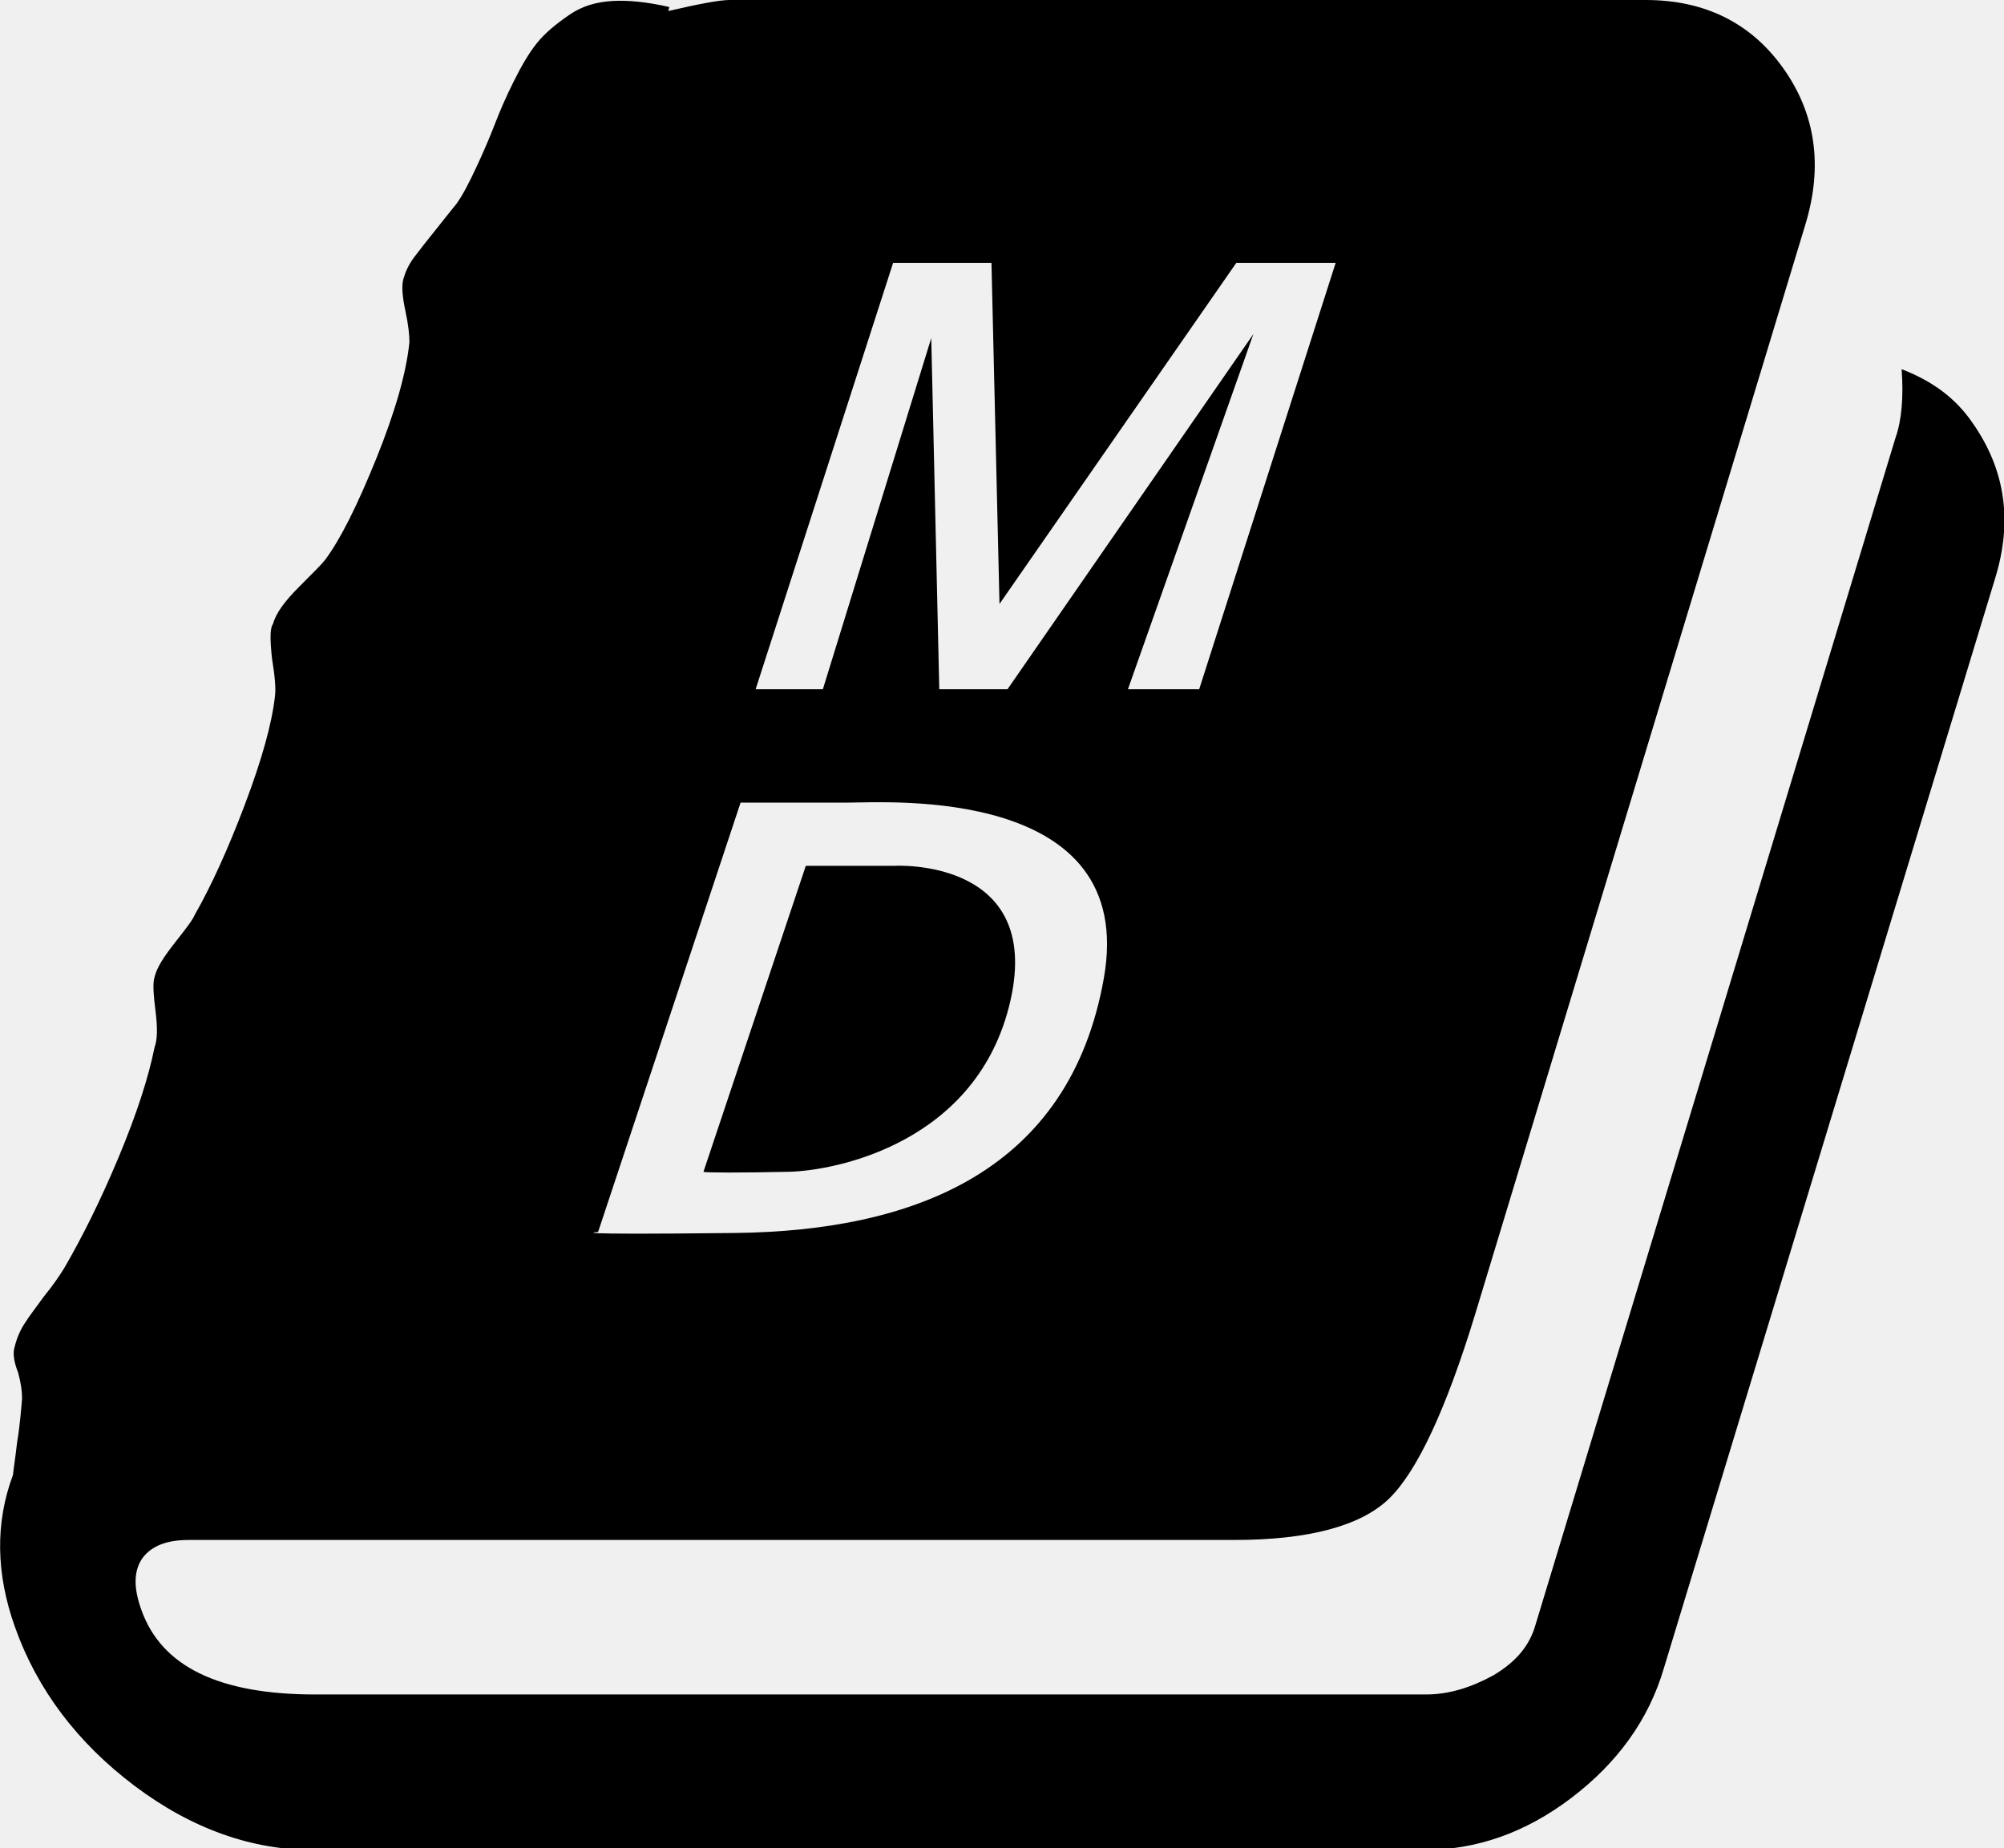
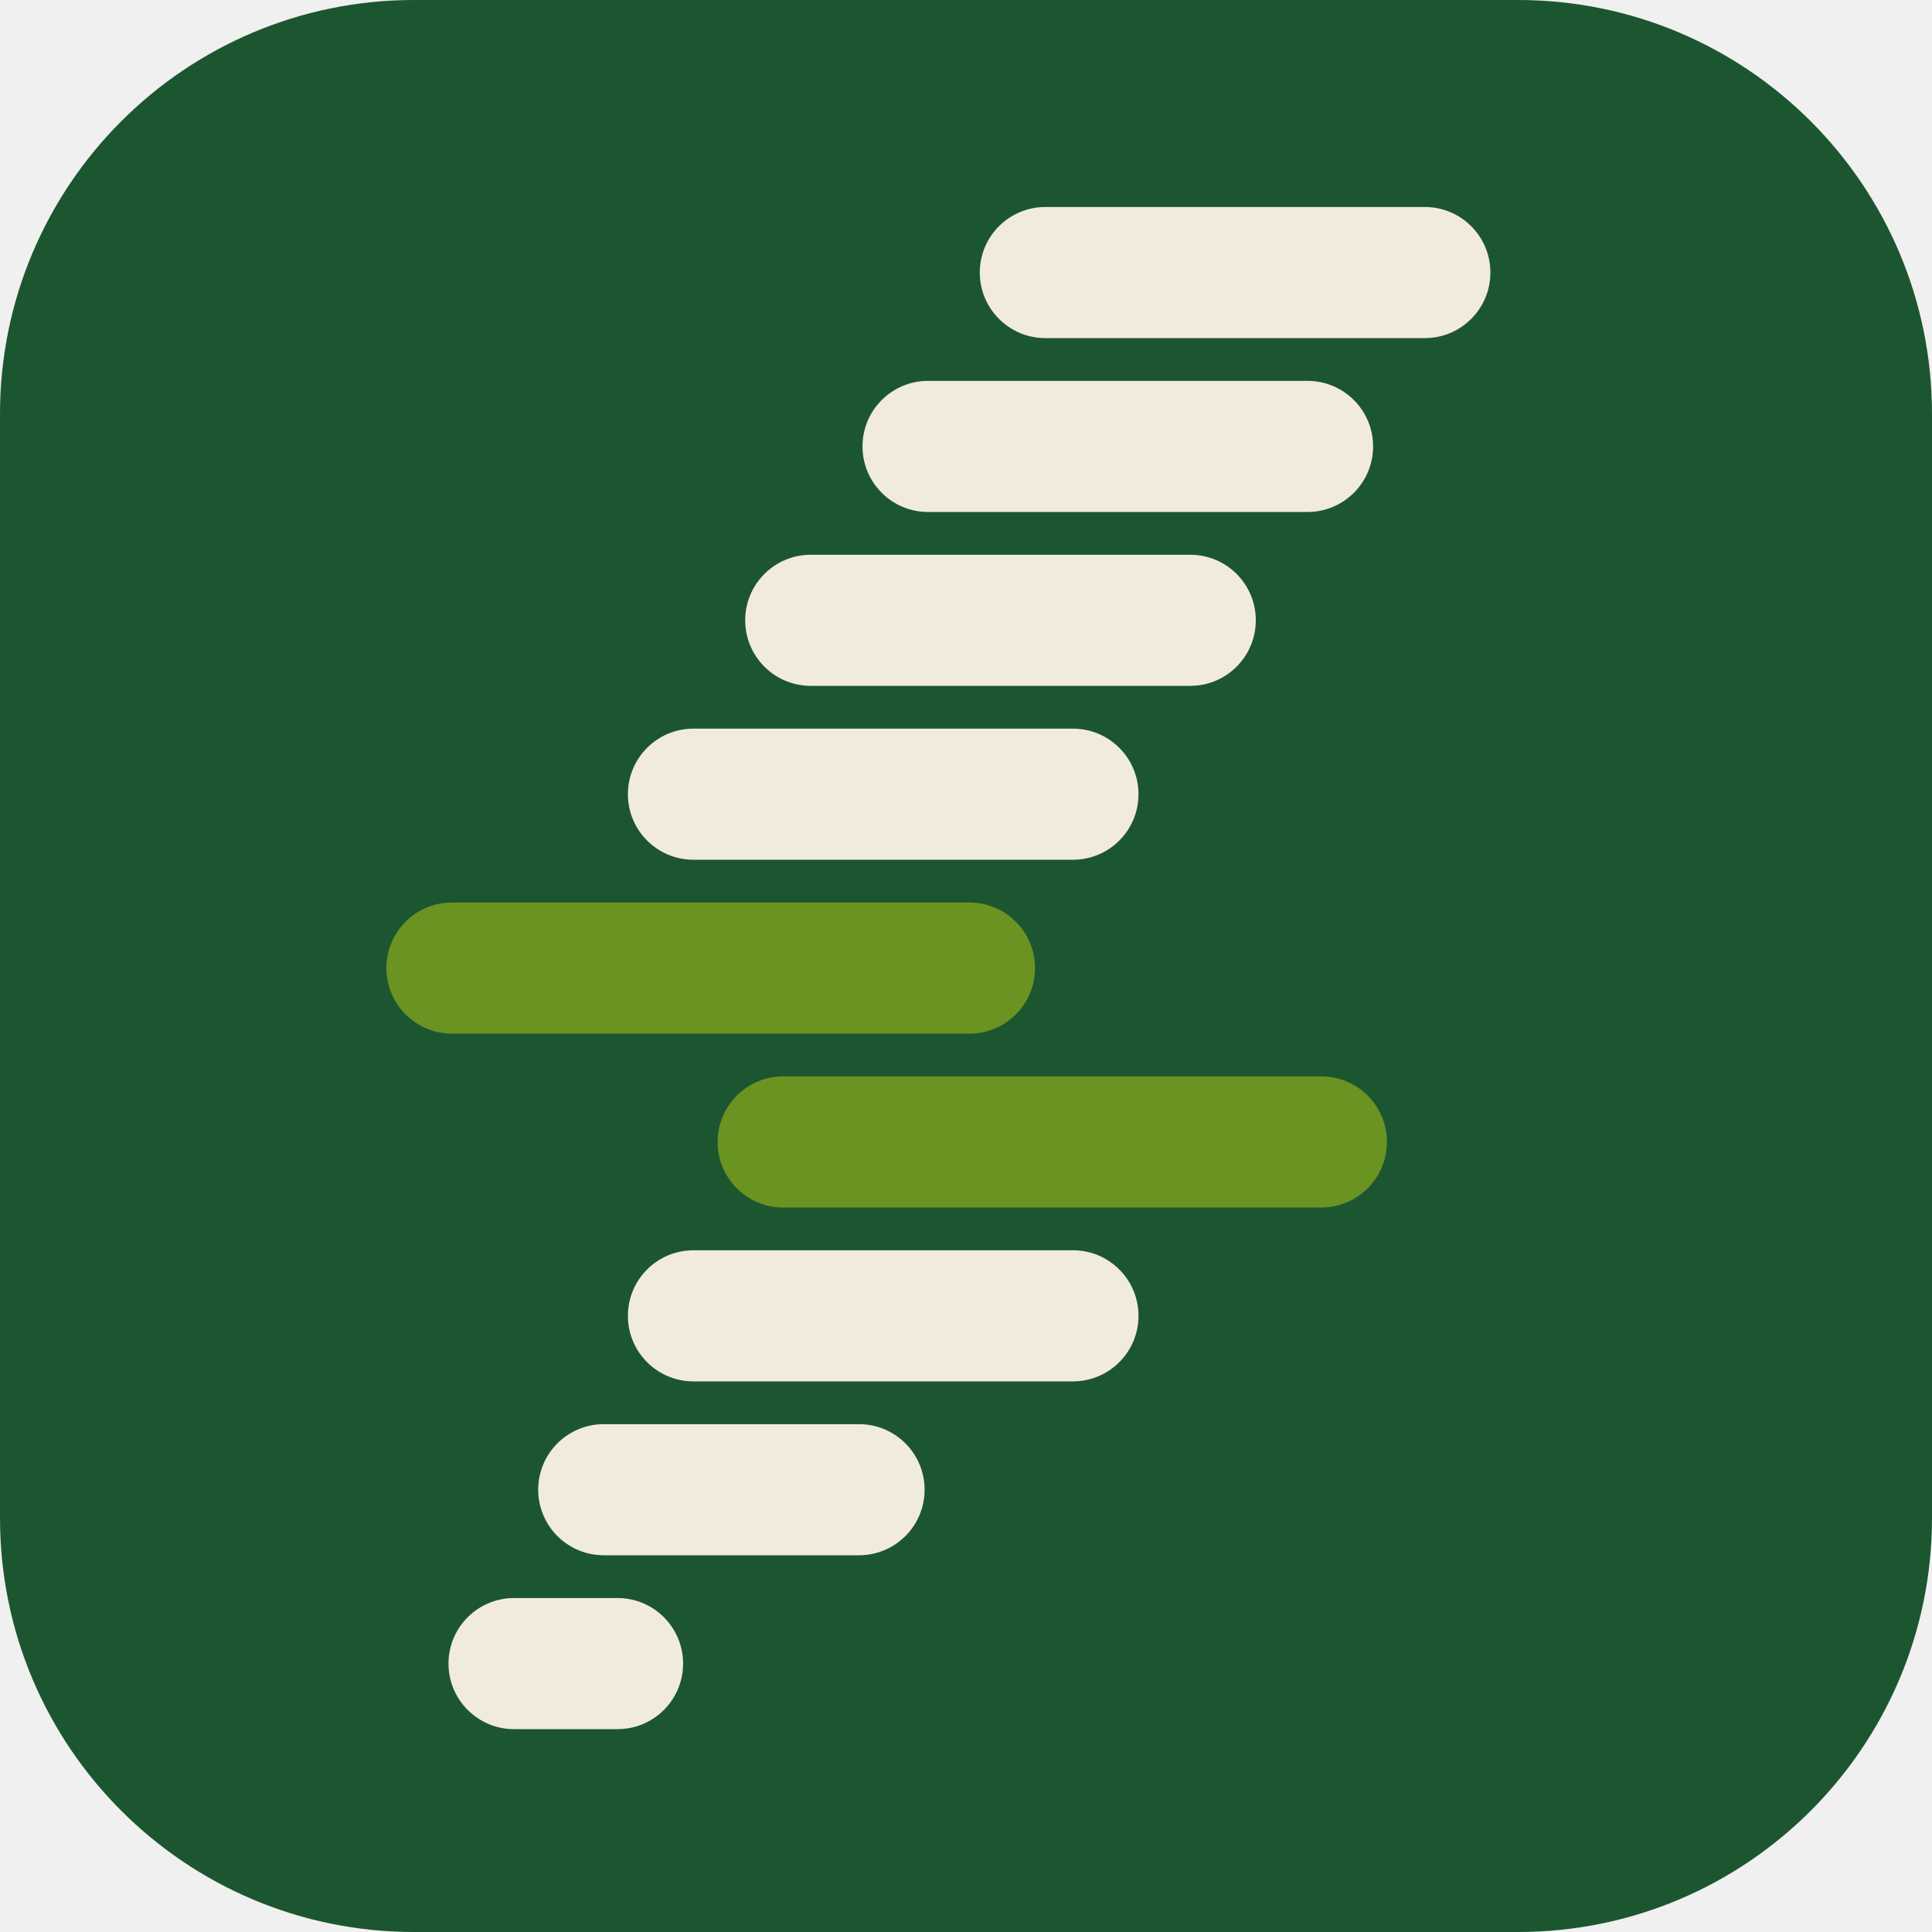
- <svg xmlns="http://www.w3.org/2000/svg" viewBox="0 0 199.7 184.2">
-   <style>
-     @media (prefers-color-scheme: dark) {
-       svg { fill: white; }
-     }
-   </style>
-   <path d="M189.5,36.8c0.2,2.8,0,5.1-0.6,6.8L153,162c-0.6,2.1-2,3.7-4.2,5c-2.2,1.2-4.4,1.9-6.7,1.9H31.4c-9.6,0-15.3-2.8-17.3-8.4   c-0.8-2.2-0.8-3.9,0.1-5.2c0.9-1.2,2.4-1.8,4.6-1.8H123c7.4,0,12.6-1.4,15.4-4.1s5.7-8.9,8.6-18.4l32.9-108.6   c1.8-5.9,1-11.1-2.2-15.6S169.9,0,164,0H72.7c-1,0-3.1,0.4-6.1,1.1l0.1-0.4C64.5,0.2,62.6,0,61,0.1s-3,0.5-4.3,1.4   c-1.3,0.9-2.4,1.8-3.2,2.8S52,6.5,51.2,8.1c-0.8,1.6-1.4,3-1.9,4.3s-1.1,2.7-1.8,4.2c-0.7,1.5-1.3,2.7-2,3.7c-0.5,0.6-1.2,1.5-2,2.5   s-1.6,2-2.2,2.8s-0.9,1.5-1.1,2.2c-0.2,0.7-0.1,1.8,0.2,3.2c0.3,1.4,0.4,2.4,0.4,3.1c-0.3,3-1.4,6.9-3.3,11.6   c-1.9,4.7-3.6,8.1-5.1,10.1c-0.3,0.4-1.2,1.3-2.6,2.7c-1.4,1.4-2.3,2.6-2.6,3.7c-0.3,0.4-0.3,1.5-0.1,3.4c0.3,1.8,0.4,3.1,0.3,3.8   c-0.3,2.7-1.3,6.3-3,10.8c-1.7,4.5-3.4,8.2-5,11c-0.2,0.5-0.9,1.4-2,2.8c-1.1,1.4-1.8,2.5-2,3.4c-0.2,0.6-0.1,1.8,0.1,3.4   c0.2,1.6,0.2,2.8-0.1,3.6c-0.6,3-1.8,6.7-3.6,11c-1.8,4.3-3.6,7.9-5.4,11c-0.5,0.8-1.1,1.7-2,2.8c-0.8,1.1-1.5,2-2,2.8   s-0.8,1.6-1,2.5c-0.1,0.5,0,1.3,0.4,2.3c0.3,1.1,0.4,1.9,0.4,2.6c-0.1,1.1-0.2,2.6-0.5,4.4c-0.2,1.8-0.4,2.9-0.4,3.2   c-1.8,4.8-1.7,9.9,0.2,15.2c2.2,6.2,6.2,11.5,11.9,15.8c5.7,4.3,11.7,6.4,17.8,6.4h110.7c5.2,0,10.1-1.7,14.7-5.2s7.7-7.8,9.2-12.9   l33-108.6c1.8-5.8,1-10.9-2.2-15.5C194.9,39.7,192.6,38,189.5,36.8z M59.6,122.8L73.8,80c0,0,7,0,10.8,0s28.8-1.7,25.4,17.5   c-3.4,19.2-18.8,25.2-36.8,25.4S59.6,122.8,59.6,122.8z M78.6,116.8c4.7-0.1,18.9-2.9,22.1-17.1S89.2,86.3,89.2,86.3l-8.9,0   l-10.2,30.5C70.2,116.9,74,116.9,78.6,116.8z M75.3,68.7L89,26.2h9.8l0.8,34l23.6-34h9.9l-13.6,42.5h-7.1l12.5-35.4l-24.5,35.4h-6.8   l-0.8-35L82,68.7H75.3z" />
+ <svg xmlns="http://www.w3.org/2000/svg" width="512" height="512" viewBox="0 0 512 512" role="img">
+   <g transform="translate(0,0) scale(3.657143)">
+     <rect width="140" height="140" rx="30" fill="#1c5630" />
+     <rect x="71" y="15" width="37" height="9.5" rx="4.75" fill="#f1ebdd" />
+     <rect x="62.5" y="27.6" width="37" height="9.5" rx="4.75" fill="#f1ebdd" />
+     <rect x="54" y="40.2" width="37" height="9.5" rx="4.75" fill="#f1ebdd" />
+     <rect x="45.5" y="52.8" width="37" height="9.5" rx="4.75" fill="#f1ebdd" />
+     <rect x="28" y="65.4" width="47" height="9.5" rx="4.75" fill="#6a9321" />
+     <rect x="52" y="78" width="48.5" height="9.5" rx="4.75" fill="#6a9321" />
+     <rect x="45.5" y="90.6" width="37" height="9.5" rx="4.75" fill="#f1ebdd" />
+     <rect x="39" y="103.2" width="28" height="9.5" rx="4.75" fill="#f1ebdd" />
+     <rect x="32.5" y="115.8" width="17" height="9.5" rx="4.75" fill="#f1ebdd" />
+   </g>
</svg>
